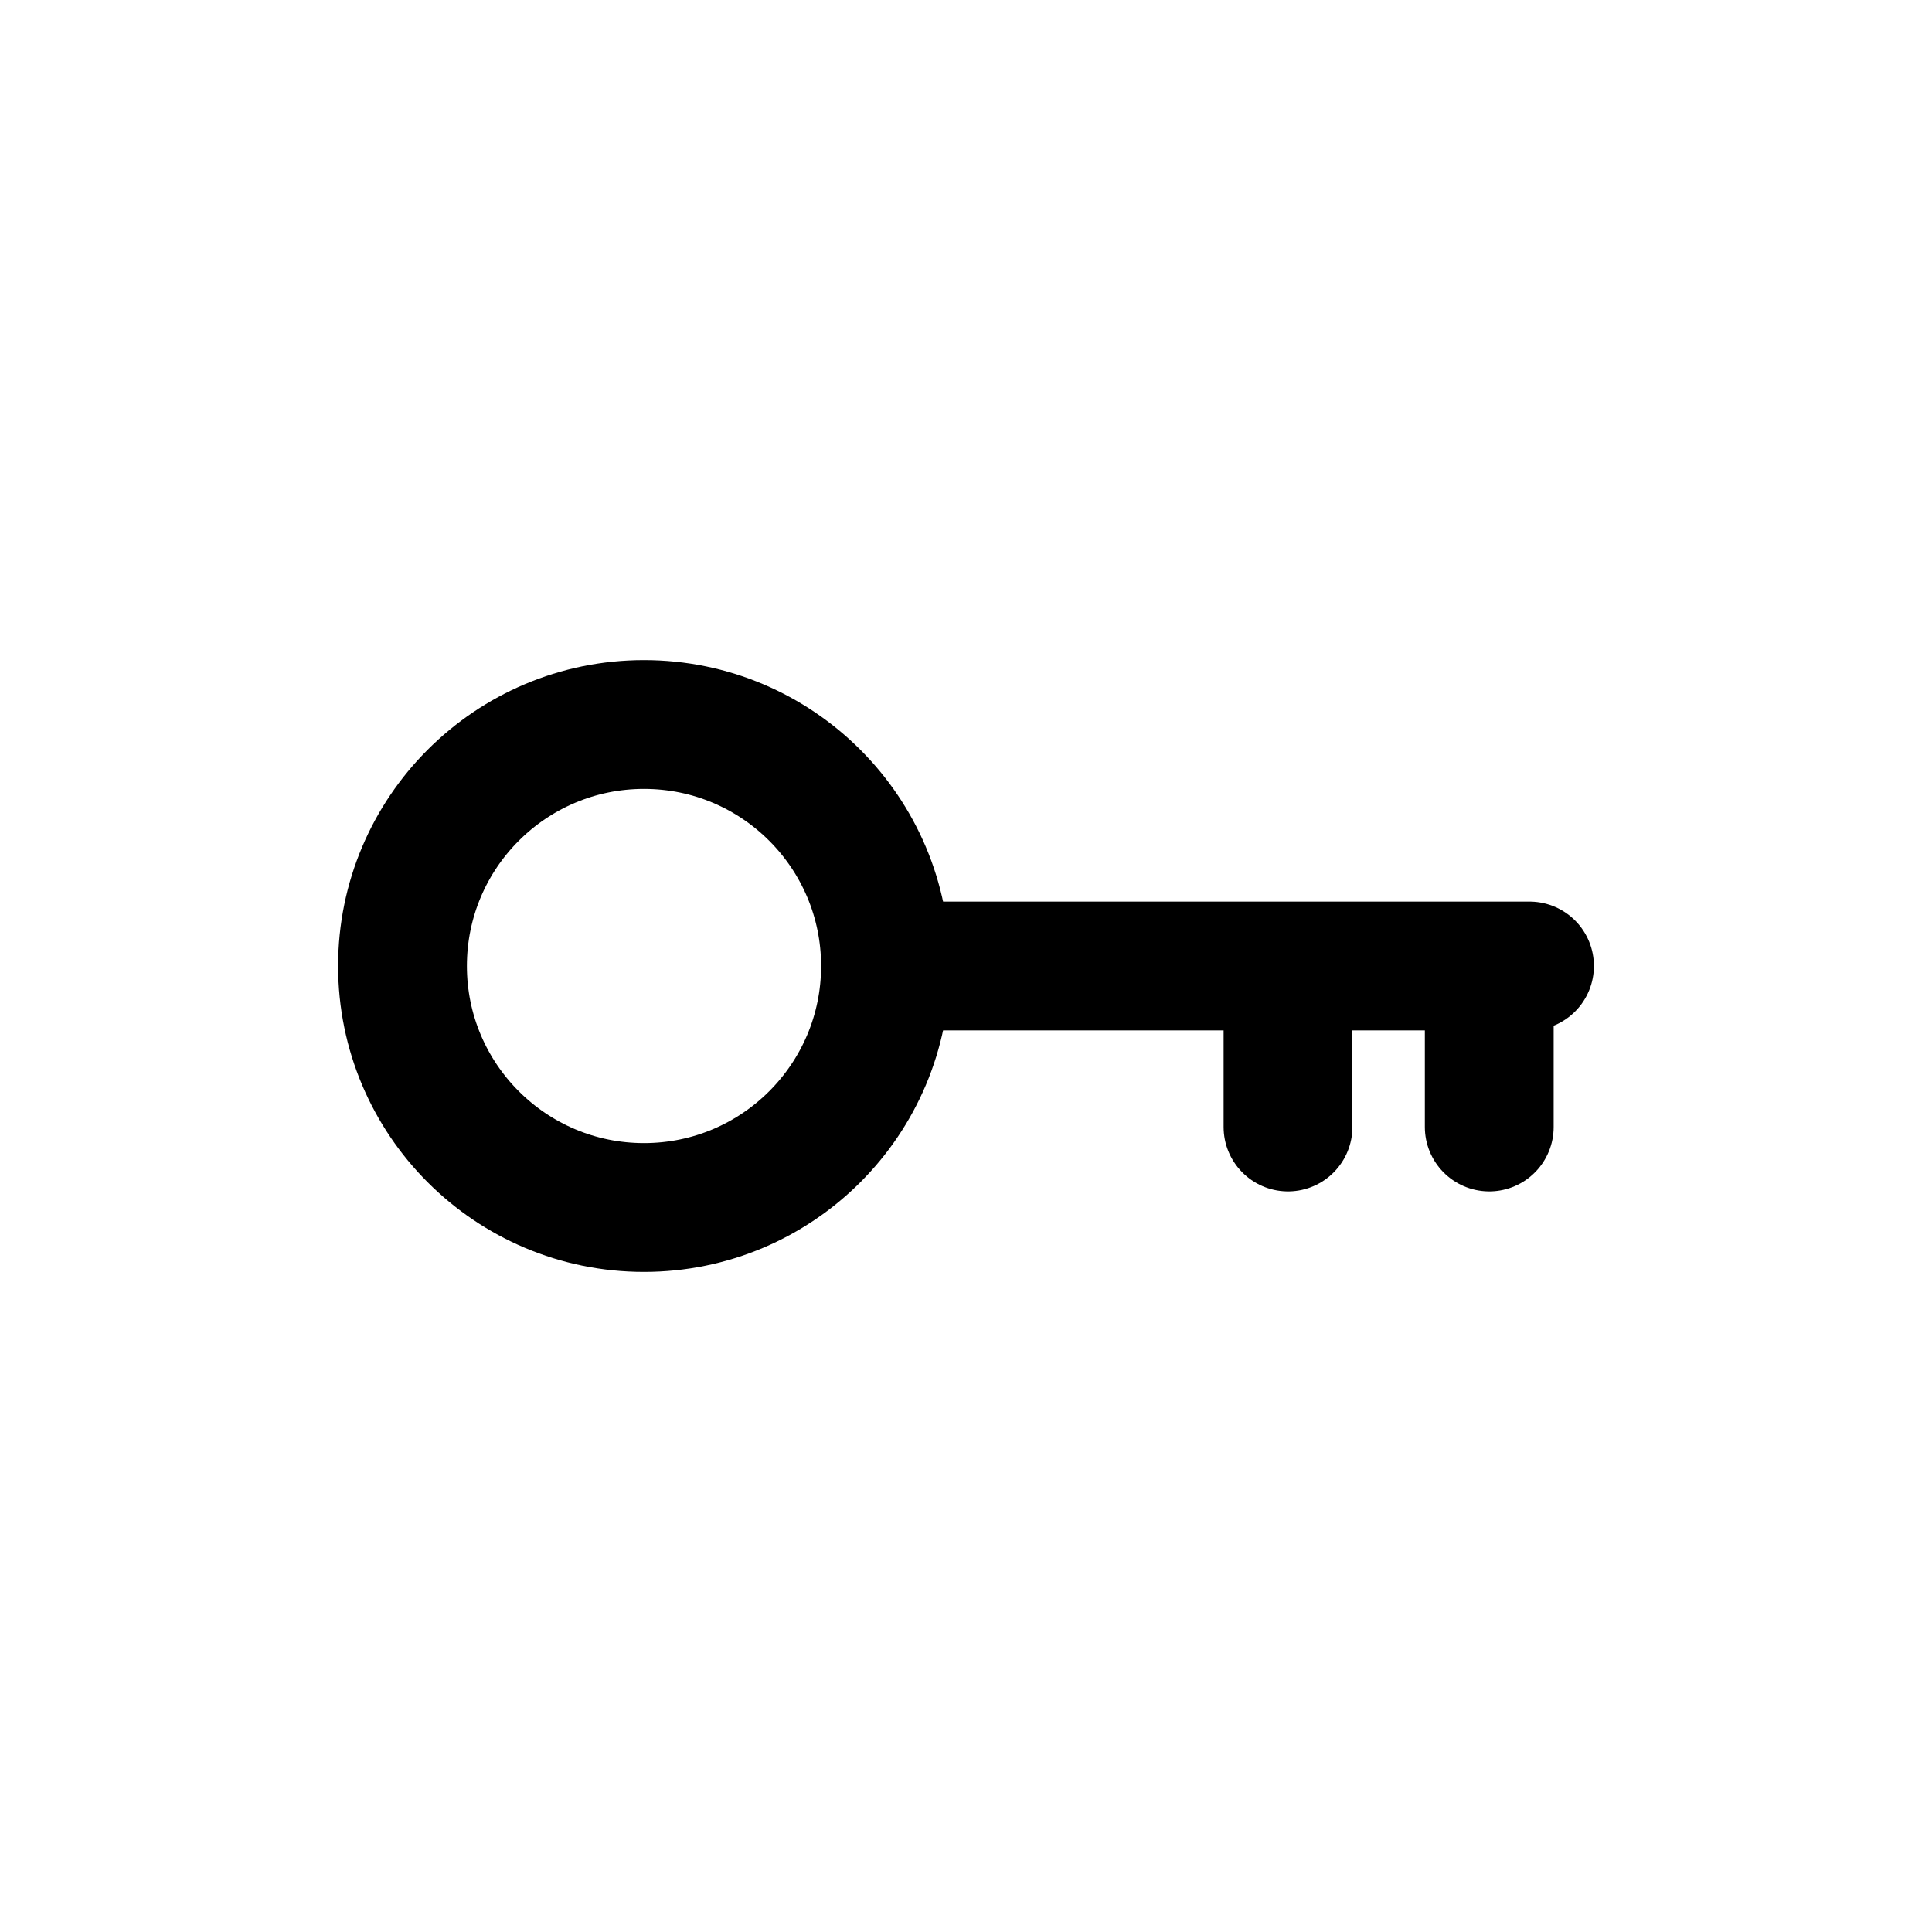
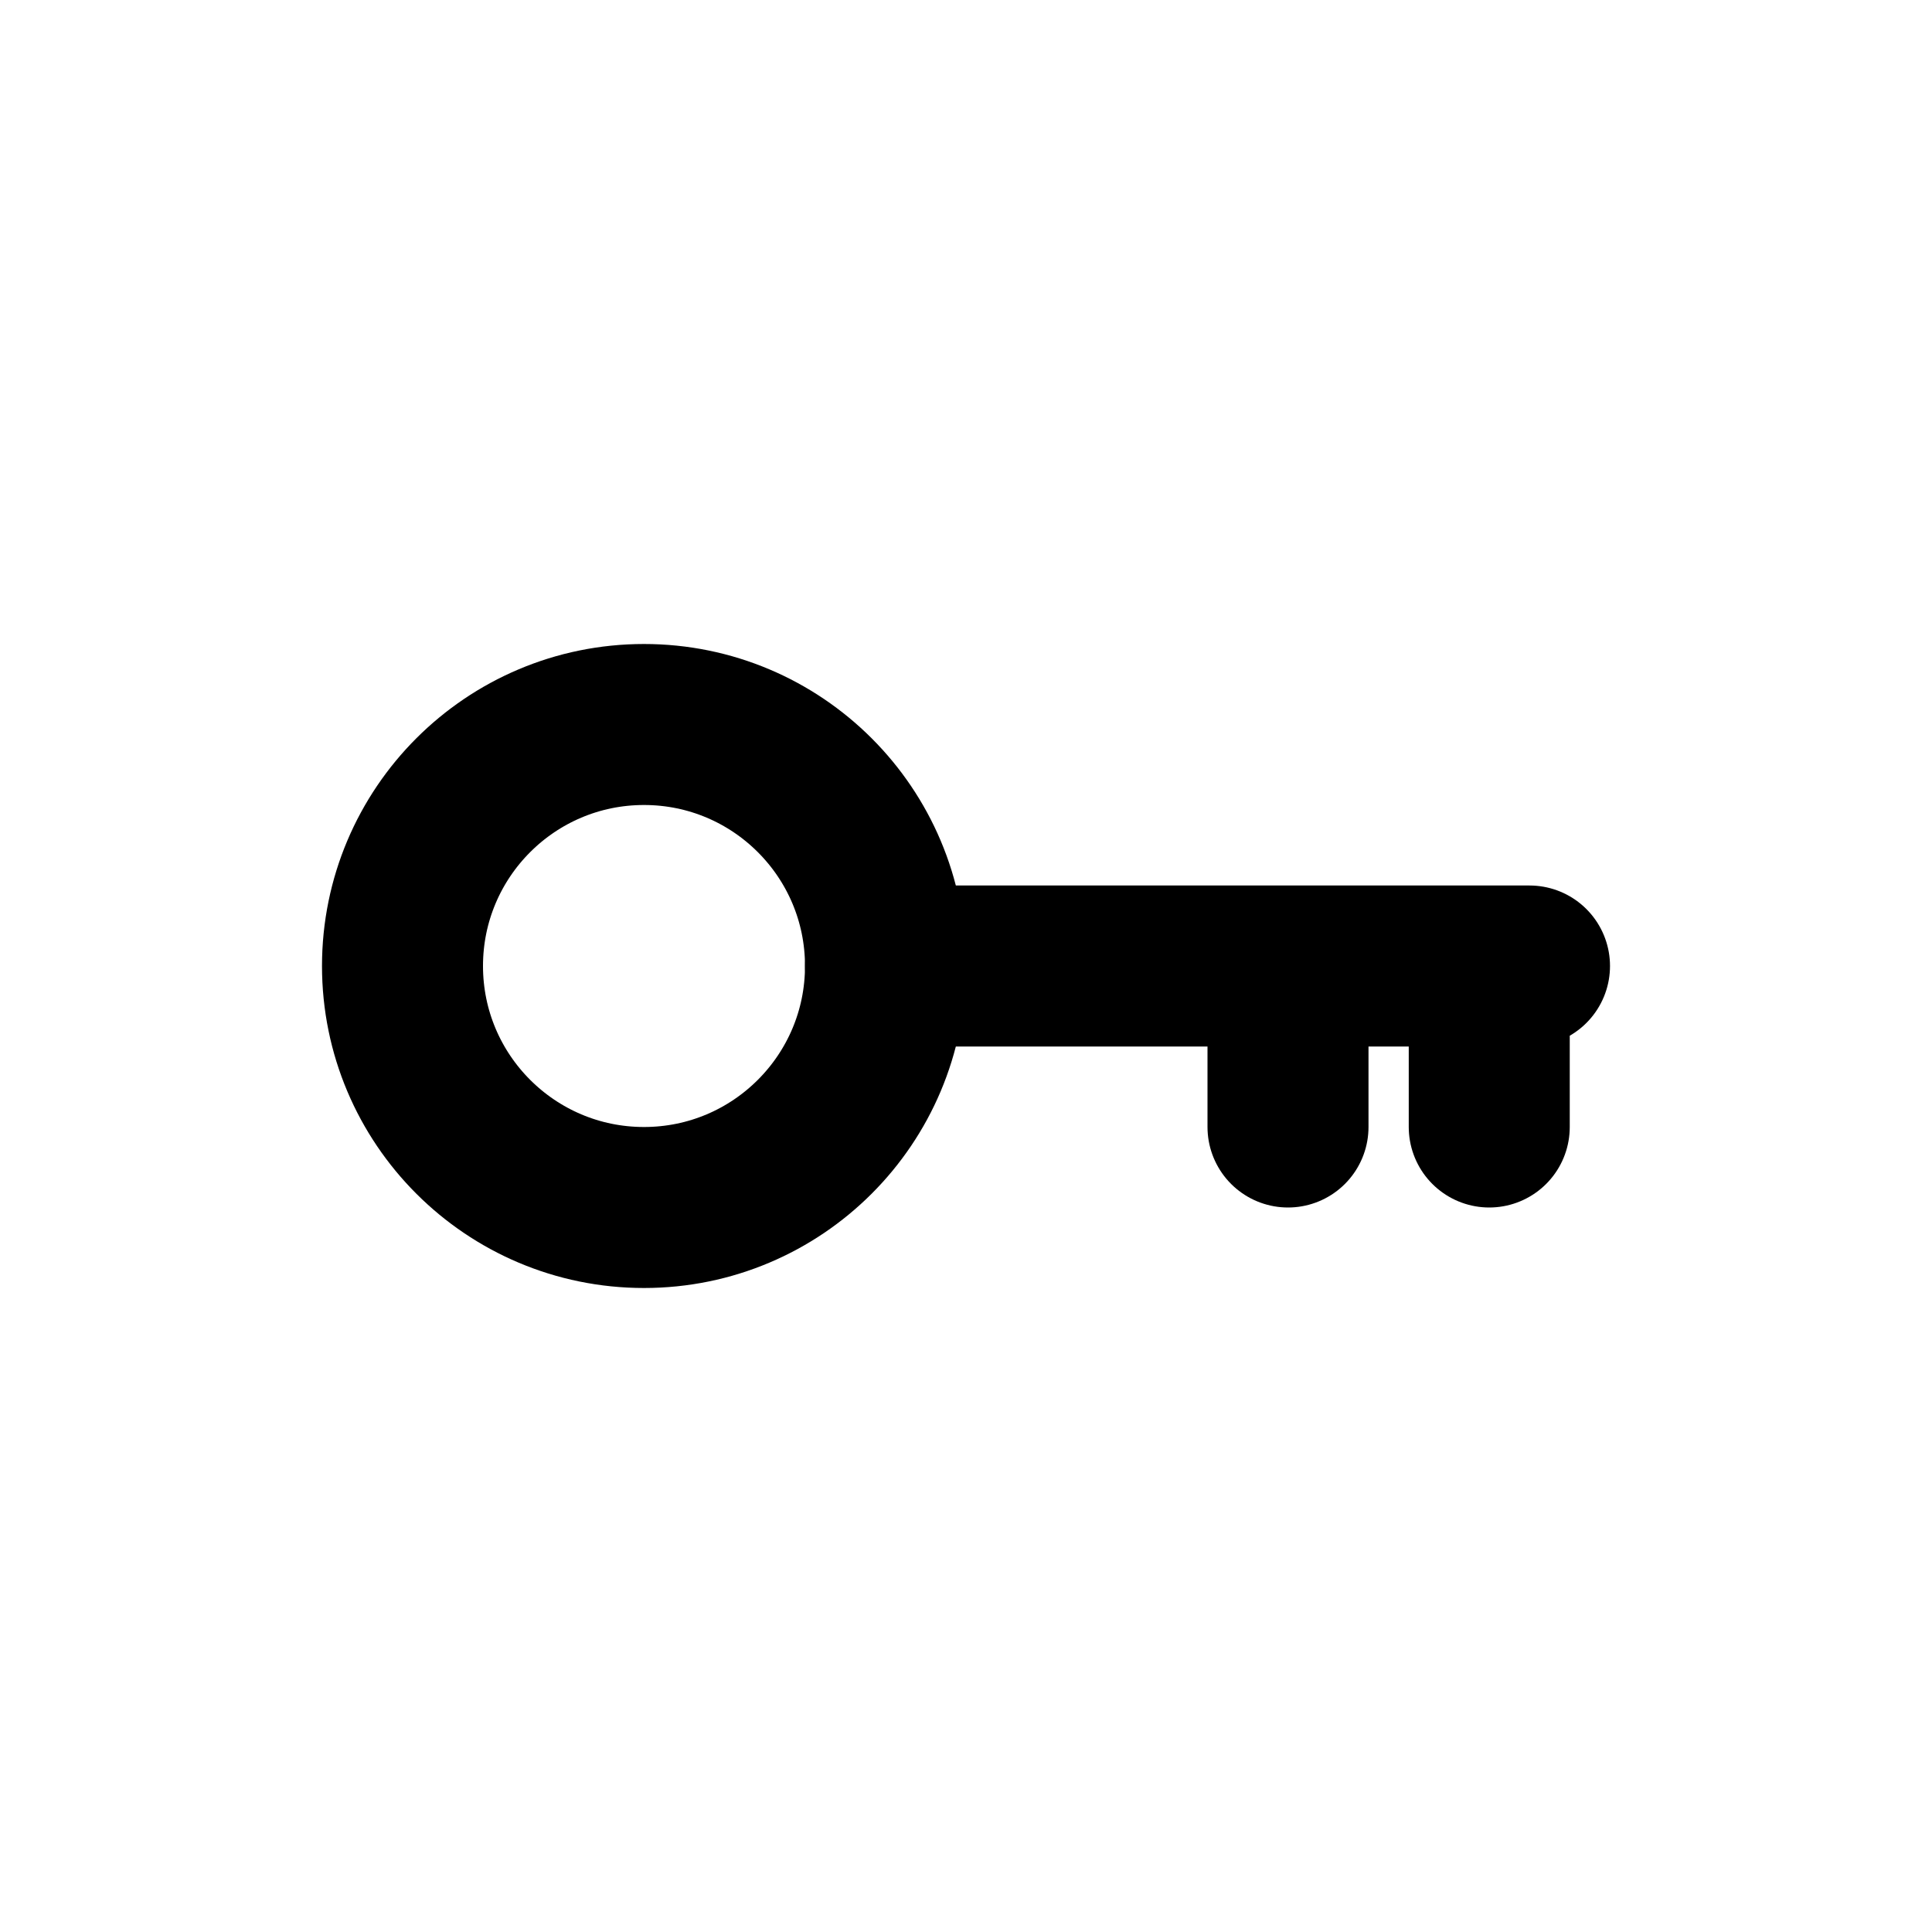
<svg xmlns="http://www.w3.org/2000/svg" width="24" height="24" viewBox="0 0 24 24" role="img" aria-labelledby="title desc">
-   <style>.icon{fill:none;stroke:currentColor;stroke-width:1.6;stroke-linecap:round;stroke-linejoin:round}.fill{fill:currentColor;stroke:none}.brand{fill:currentColor;stroke:currentColor;stroke-width:1.15;stroke-linejoin:round}</style>
+   <style>.icon{fill:none;stroke:currentColor;stroke-width:2;stroke-linecap:round;stroke-linejoin:round}</style>
  <circle class="icon" cx="8" cy="12" r="3" />
  <path class="icon" d="M11 12h8M16 12v2M18.5 12v2" />
</svg>
